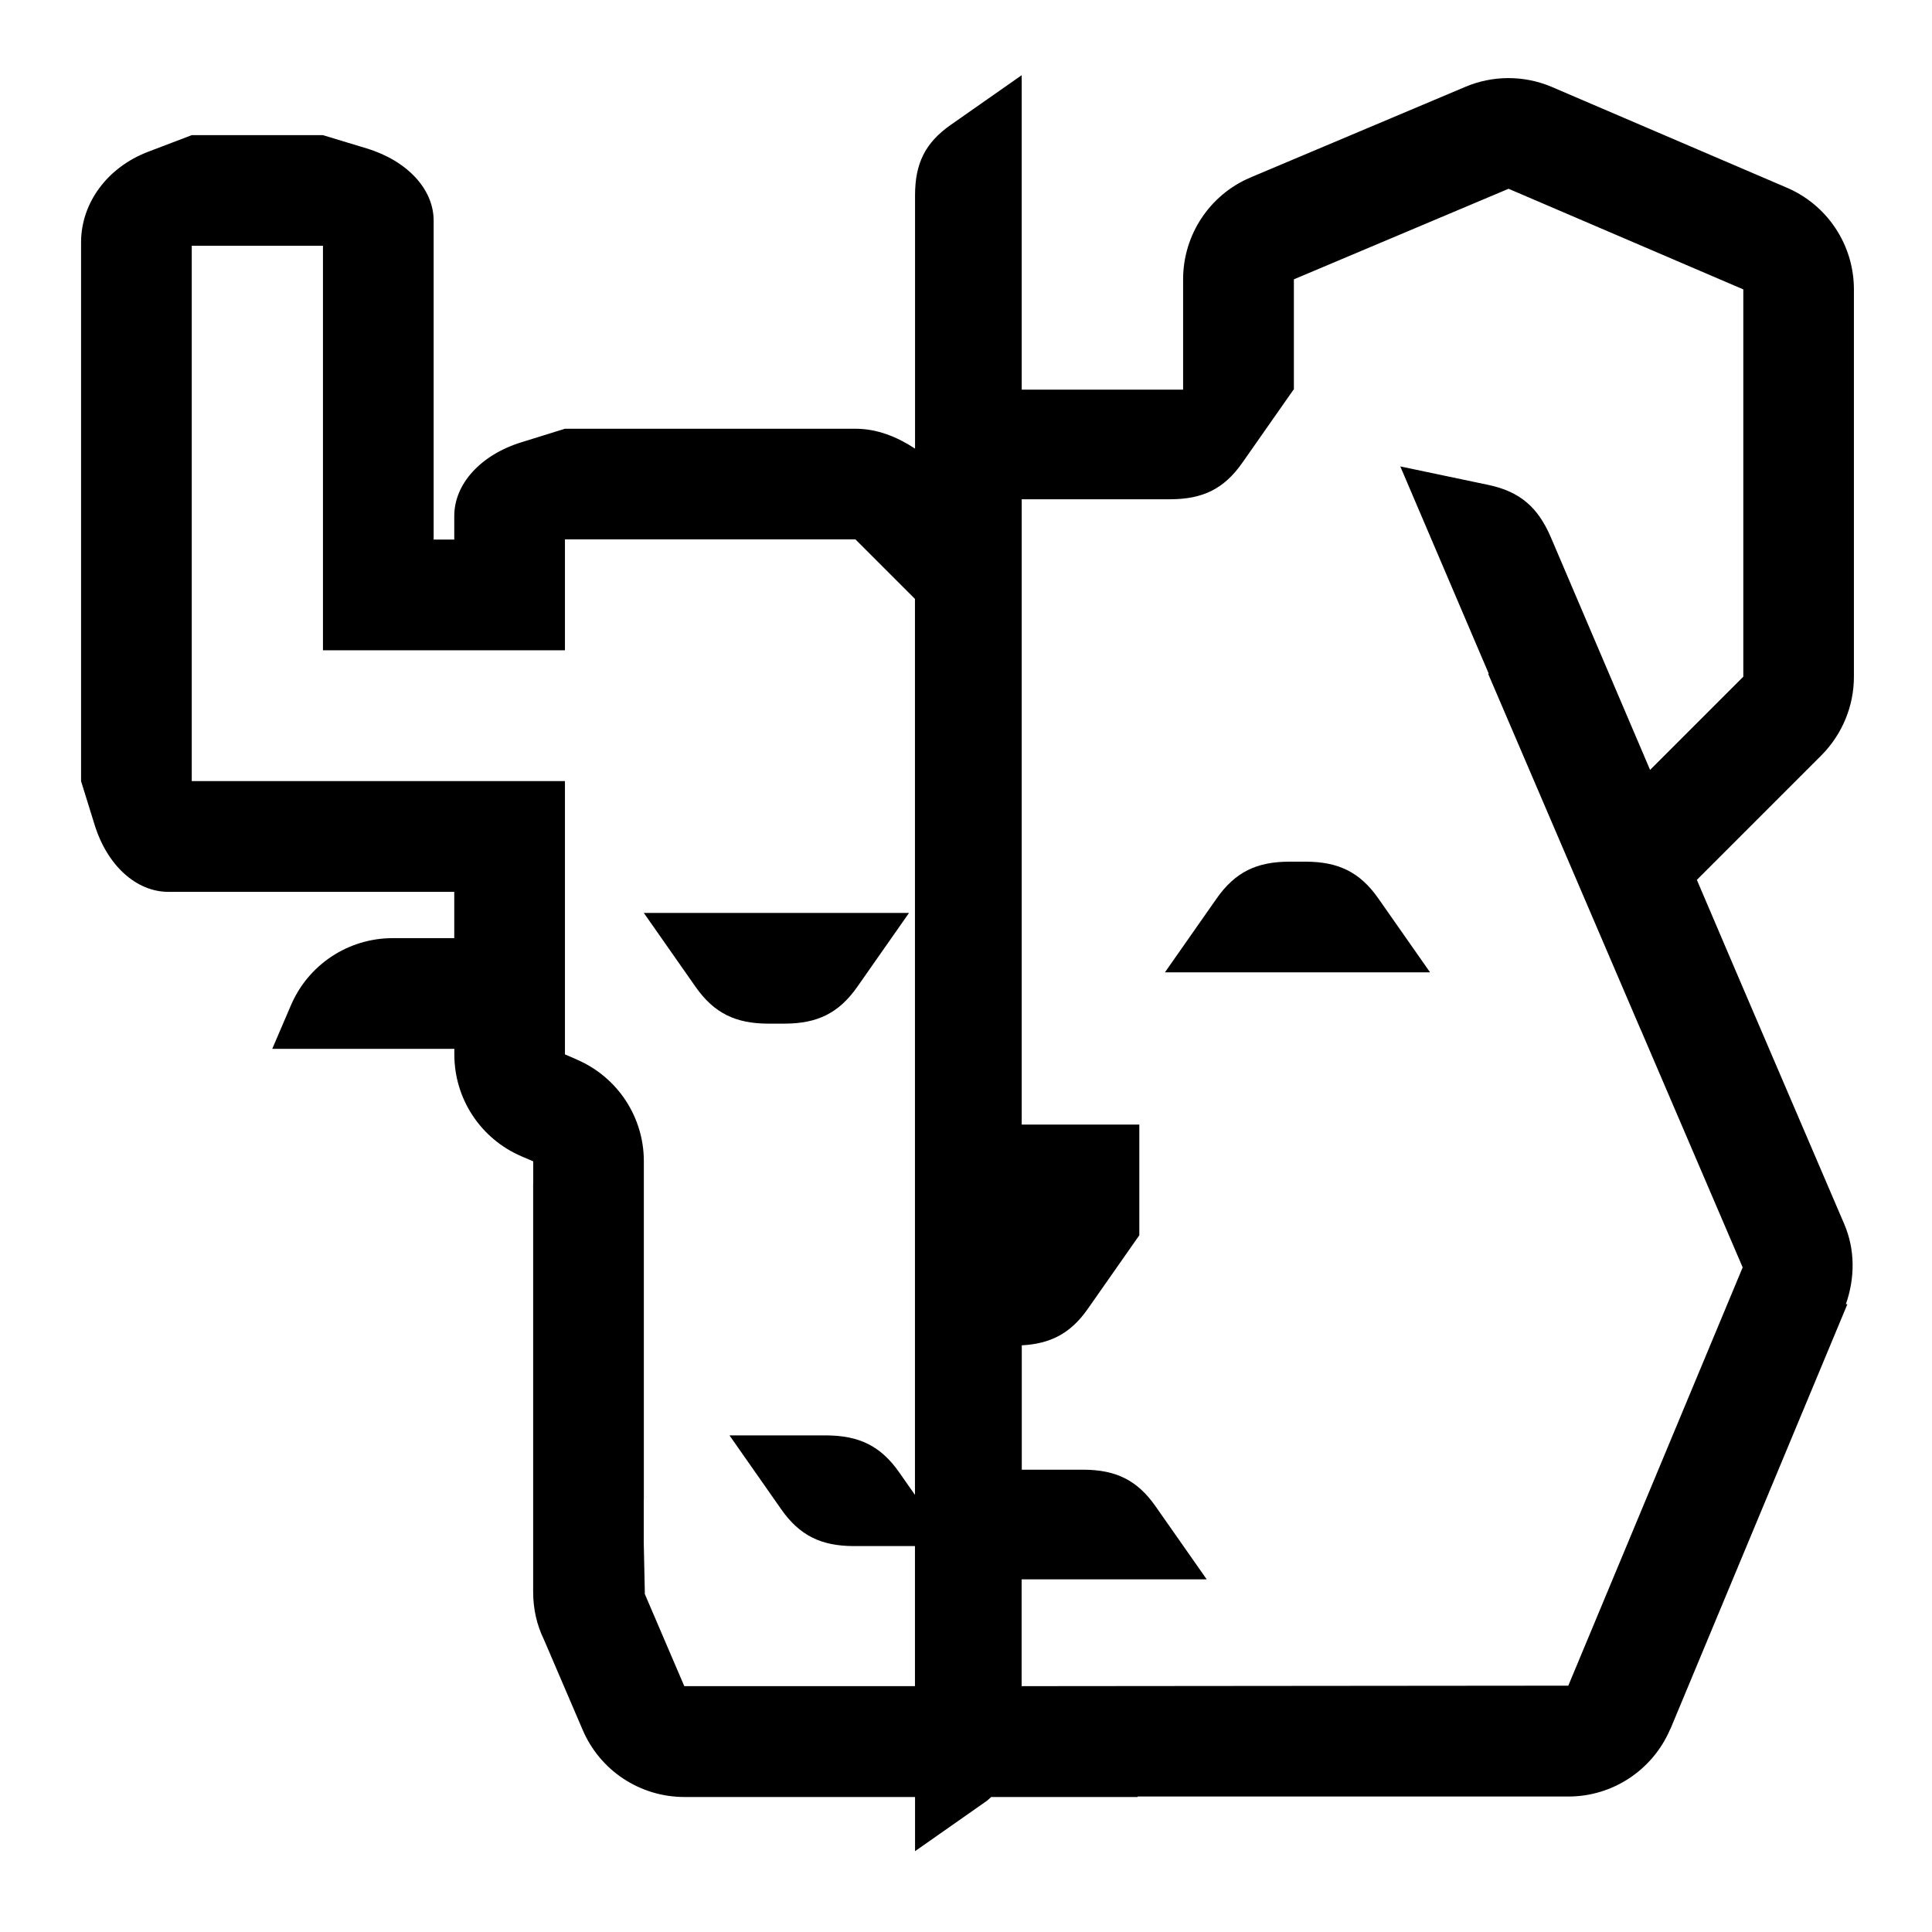
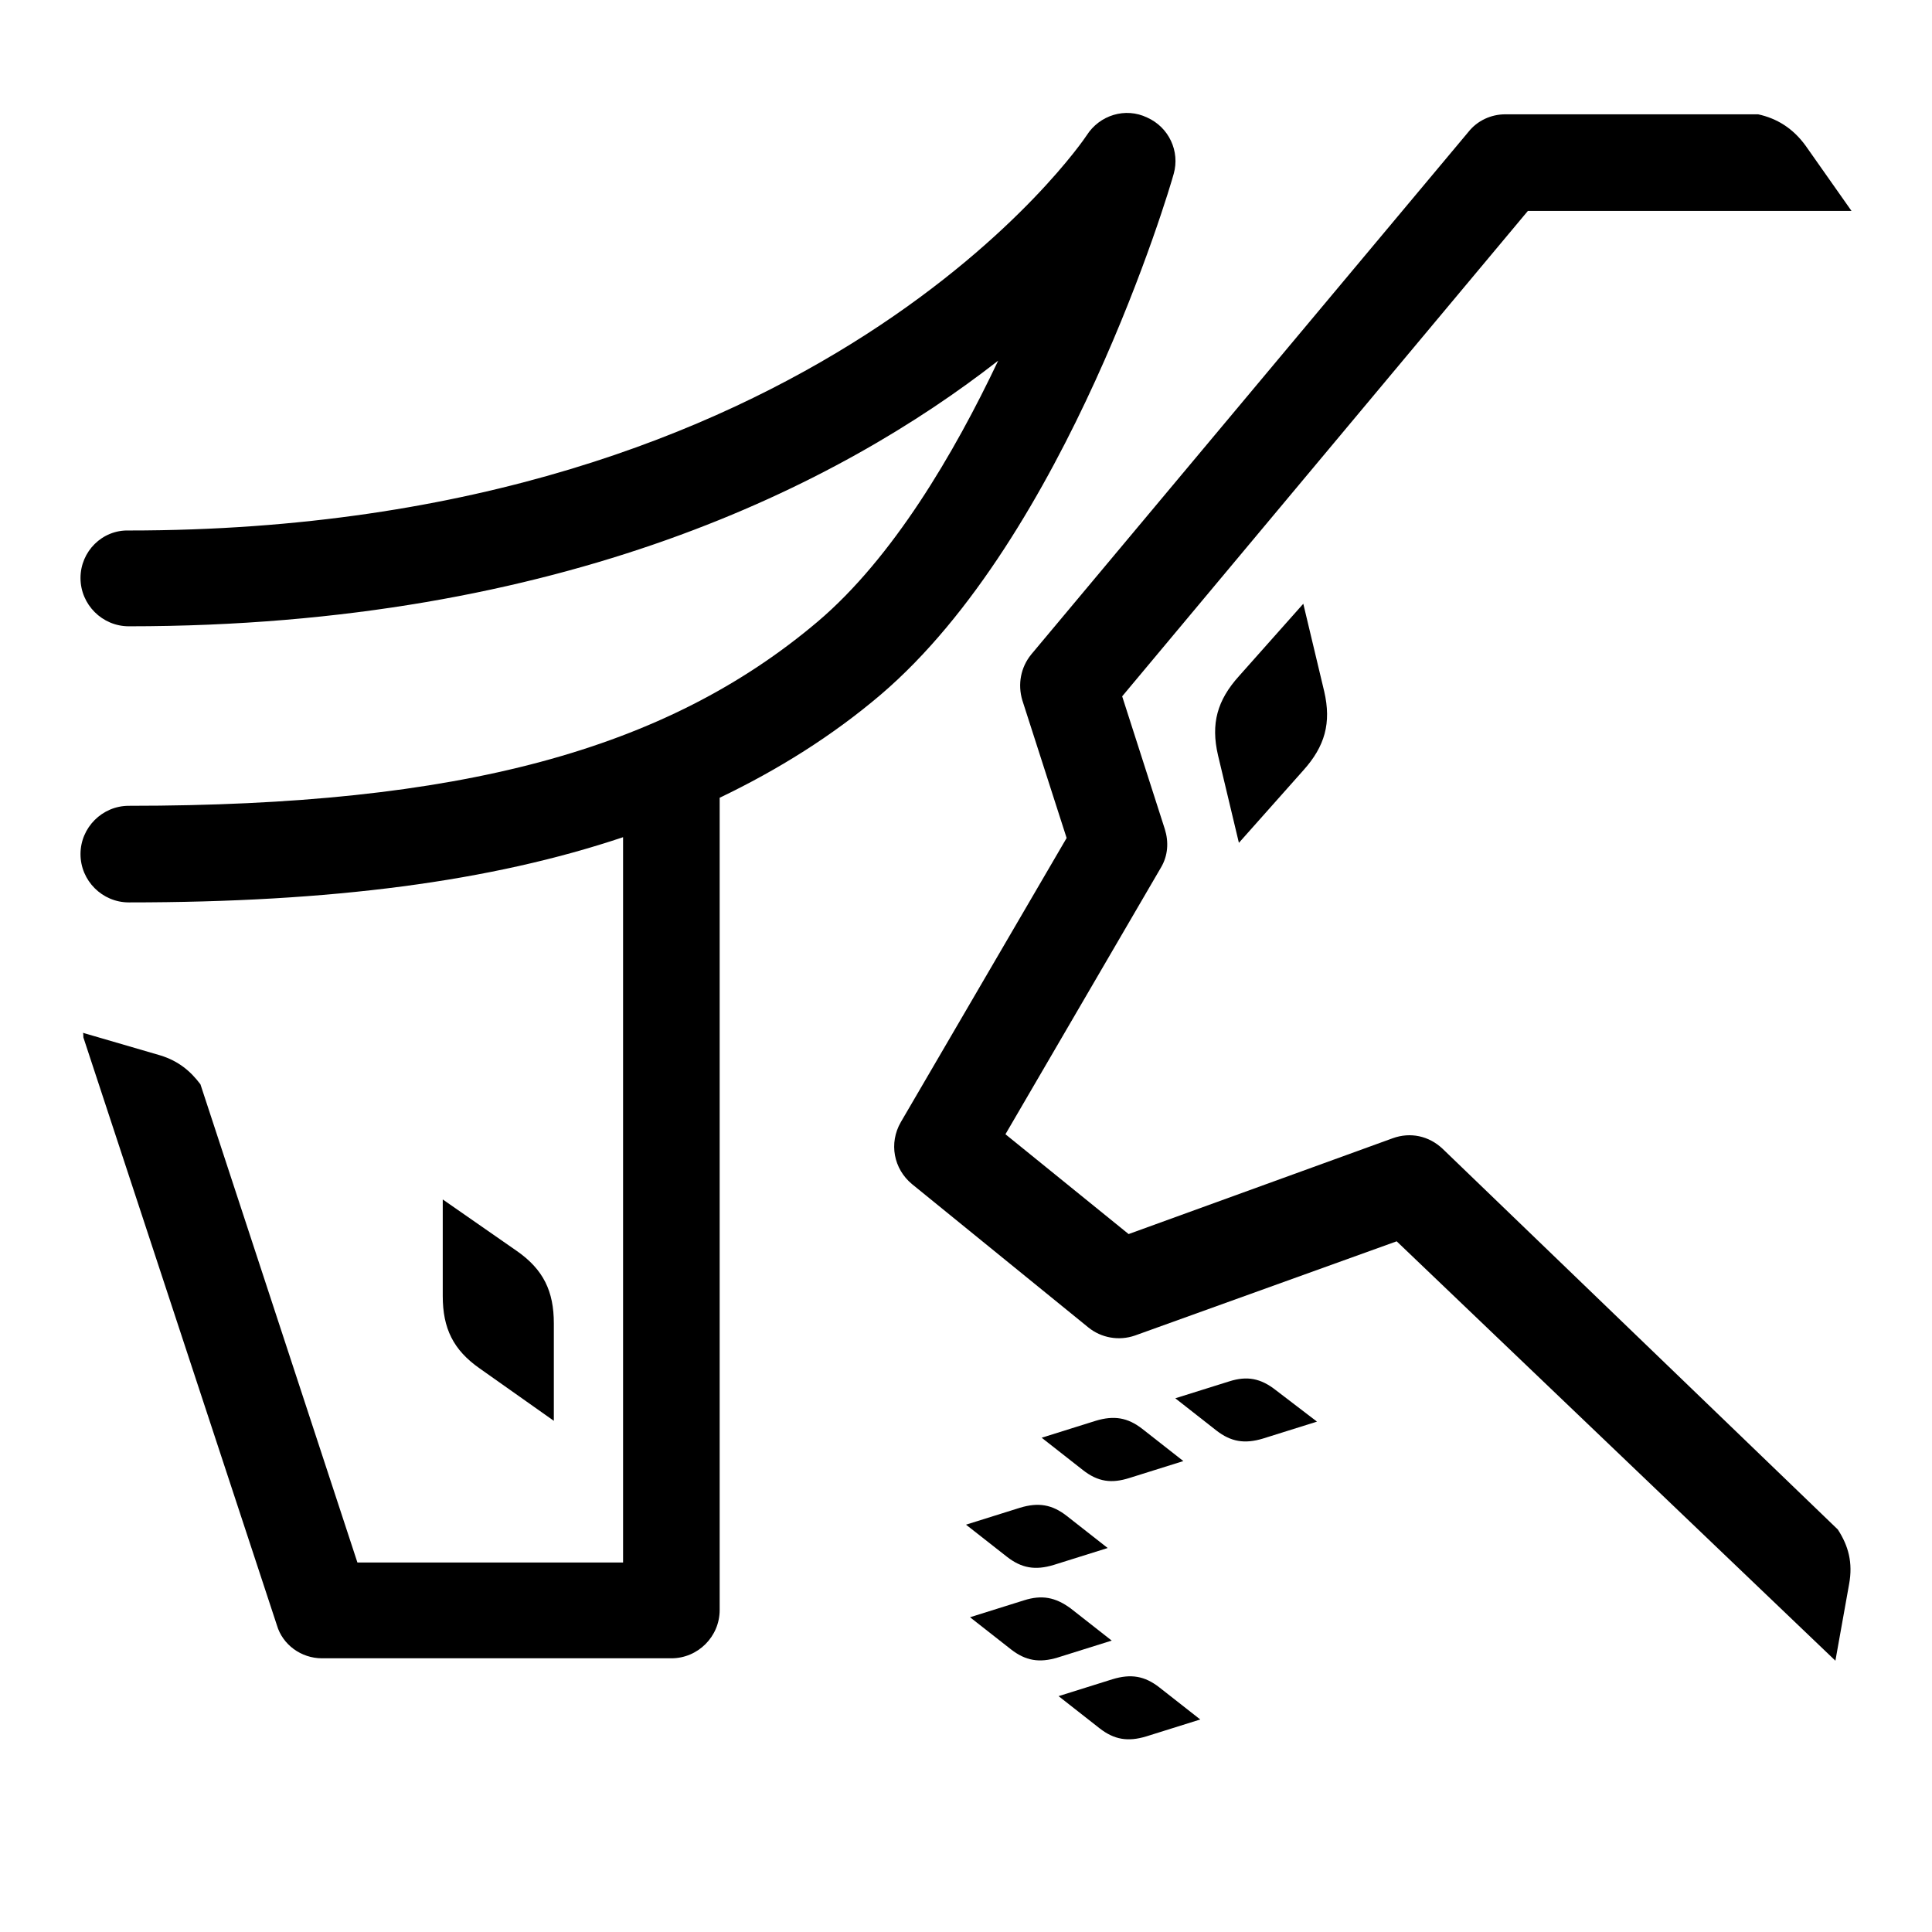
<svg xmlns="http://www.w3.org/2000/svg" version="1.1" width="24" height="24" viewBox="0 0 24 24">
-   <path d="M9.748 12.716c0.403-0.001 0.671-0.128 0.902-0.458l0.642-0.917h-3.294l0.642 0.917c0.231 0.33 0.5 0.457 0.902 0.458h0.206z" />
-   <path d="M16.221 10.704h-0.206c-0.403 0.001-0.671 0.128-0.902 0.458l-0.642 0.917h3.294l-0.642-0.917c-0.23-0.33-0.499-0.457-0.902-0.458z" />
-   <path d="M23.030 8.407v-4.812c0-0.556-0.334-1.056-0.846-1.269l-2.916-1.25c-0.344-0.143-0.729-0.141-1.070 0.005l-2.667 1.125c-0.507 0.216-0.834 0.714-0.834 1.264v1.37h-2.005v-3.906l-0.884 0.619c-0.318 0.223-0.44 0.481-0.441 0.87v3.15c-0.222-0.146-0.47-0.247-0.74-0.247h-3.609l-0.541 0.168c-0.507 0.157-0.834 0.518-0.834 0.916v0.293h-0.256v-3.962c0-0.391-0.327-0.744-0.834-0.898l-0.541-0.164h-1.63l-0.541 0.206c-0.507 0.193-0.834 0.636-0.834 1.126v6.693l0.168 0.541c0.157 0.507 0.518 0.834 0.917 0.834h3.551v0.575h-0.765c-0.55 0-1.047 0.327-1.264 0.834l-0.232 0.541h2.262v0.071c0 0.55 0.327 1.047 0.834 1.264l0.146 0.063v0.271h-0.001v5.075c0 0.214 0.045 0.413 0.135 0.597l0.48 1.119c0.216 0.507 0.714 0.834 1.264 0.834h2.865v0.673l0.883-0.619c0.025-0.017 0.041-0.036 0.063-0.054h1.82l-0.001-0.006h5.352c0.552 0 1.048-0.331 1.264-0.837v0 0c0.001-0.003 0.004-0.005 0.005-0.008l2.196-5.271h-0.019c0.114-0.325 0.116-0.678-0.020-0.995l-1.305-3.044-0.526-1.232 1.548-1.548c0.258-0.261 0.403-0.61 0.403-0.975zM8.501 20.947l-0.491-1.146v-0.030l-0.013-0.609v-0.521h0.001v-4.217c0-0.547-0.325-1.041-0.827-1.259v0c-0.003-0.001-0.004-0.003-0.007-0.004l-0.146-0.063v-3.395h-4.636v-6.65h1.63v5.025h3.006v-1.378h3.608l0.74 0.74v11.13l-0.196-0.28c-0.231-0.33-0.499-0.456-0.902-0.459h-1.206l0.642 0.917c0.231 0.33 0.499 0.457 0.902 0.458h0.76v1.74h-2.865zM21.655 8.407l-1.157 1.157-1.233-2.89c-0.159-0.37-0.381-0.567-0.775-0.65l-1.095-0.23 1.099 2.575h-0.008l1.897 4.426c0.001 0.002 0.001 0.002 0.002 0.003l1.263 2.946-2.166 5.196-6.791 0.006v-1.327h2.299l-0.636-0.908c-0.229-0.327-0.495-0.452-0.894-0.454h-0.767v-1.545c0.354-0.019 0.604-0.145 0.818-0.45l0.642-0.917v-1.375h-1.461v-7.768h1.847c0.399-0.001 0.665-0.126 0.894-0.454l0.633-0.904 0.007-0.005v-1.369l2.667-1.125 2.916 1.25v4.812z" />
+   <path d="M12 18.94l0.51 0.4c0.18 0.14 0.35 0.17 0.58 0.1l0.67-0.21-0.51-0.4c-0.18-0.14-0.35-0.17-0.58-0.1l-0.67 0.21z" />
+   <path d="M6.88 17.65v-1.21c0-0.4-0.13-0.67-0.46-0.9l-0.92-0.64v1.2c0 0.4 0.13 0.67 0.46 0.9l0.92 0.65z" />
+   <path d="M14.030 18.36l0.67-0.21-0.51-0.4c-0.18-0.14-0.35-0.17-0.58-0.1l-0.67 0.21 0.51 0.4c0.19 0.15 0.36 0.17 0.58 0.1z" />
+   <path d="M15.27 17.16l-0.67 0.21 0.51 0.4c0.18 0.14 0.35 0.17 0.58 0.1l0.67-0.21-0.51-0.39c-0.19-0.15-0.36-0.18-0.58-0.11z" />
+   <path d="M15.39 8.4c-0.27 0.3-0.35 0.59-0.26 0.98l0.26 1.090 0.8-0.9c0.27-0.3 0.35-0.59 0.26-0.98l-0.26-1.090-0.8 0.9z" />
+   <path d="M13.82 20.86l-0.67 0.21 0.51 0.4c0.18 0.14 0.35 0.17 0.58 0.1l0.67-0.21-0.51-0.4c-0.18-0.14-0.35-0.17-0.58-0.1z" />
+   <path d="M13.3 19.98c-0.19-0.14-0.36-0.17-0.58-0.1l-0.67 0.21 0.51 0.4c0.18 0.14 0.35 0.17 0.58 0.1l0.67-0.21-0.51-0.4z" />
+   <path d="M17.92 14.27c-0.17-0.16-0.4-0.21-0.62-0.13l-3.28 1.19-1.53-1.24 1.93-3.31c0.090-0.15 0.1-0.32 0.050-0.48l-0.53-1.65 5.040-6.030h4.020l-0.57-0.81c-0.16-0.22-0.36-0.34-0.59-0.39h-3.14c-0.18 0-0.35 0.080-0.46 0.22l-5.43 6.49c-0.13 0.16-0.17 0.37-0.11 0.57l0.55 1.71-2.060 3.53c-0.15 0.26-0.090 0.58 0.14 0.77l2.19 1.78c0.16 0.13 0.38 0.17 0.58 0.1l3.25-1.17 5.45 5.21 0.17-0.95c0.050-0.27-0.010-0.48-0.14-0.68l-4.91-4.73z" />
+   <path d="M14.25 1.46c-0.27-0.13-0.59-0.030-0.75 0.22-0.030 0.050-3.31 4.91-11.9 4.91-0.33-0.010-0.6 0.26-0.6 0.59s0.27 0.6 0.6 0.6c5.4 0 8.84-1.77 10.8-3.3-0.55 1.16-1.31 2.45-2.24 3.24-1.89 1.6-4.45 2.29-8.56 2.29-0.33 0-0.6 0.27-0.6 0.6s0.27 0.6 0.6 0.6c2.52 0 4.5-0.26 6.14-0.81v9.010h-3.3l-1.95-5.94c-0.12-0.16-0.27-0.29-0.5-0.36l-0.96-0.28c0.010 0.020 0 0.050 0.010 0.070l2.4 7.29c0.070 0.24 0.3 0.41 0.56 0.41h4.34c0.33 0 0.6-0.27 0.6-0.6v-10.090c0.73-0.35 1.4-0.77 2-1.28 2.31-1.97 3.59-6.28 3.64-6.47 0.080-0.28-0.060-0.58-0.33-0.7z" />
</svg>
